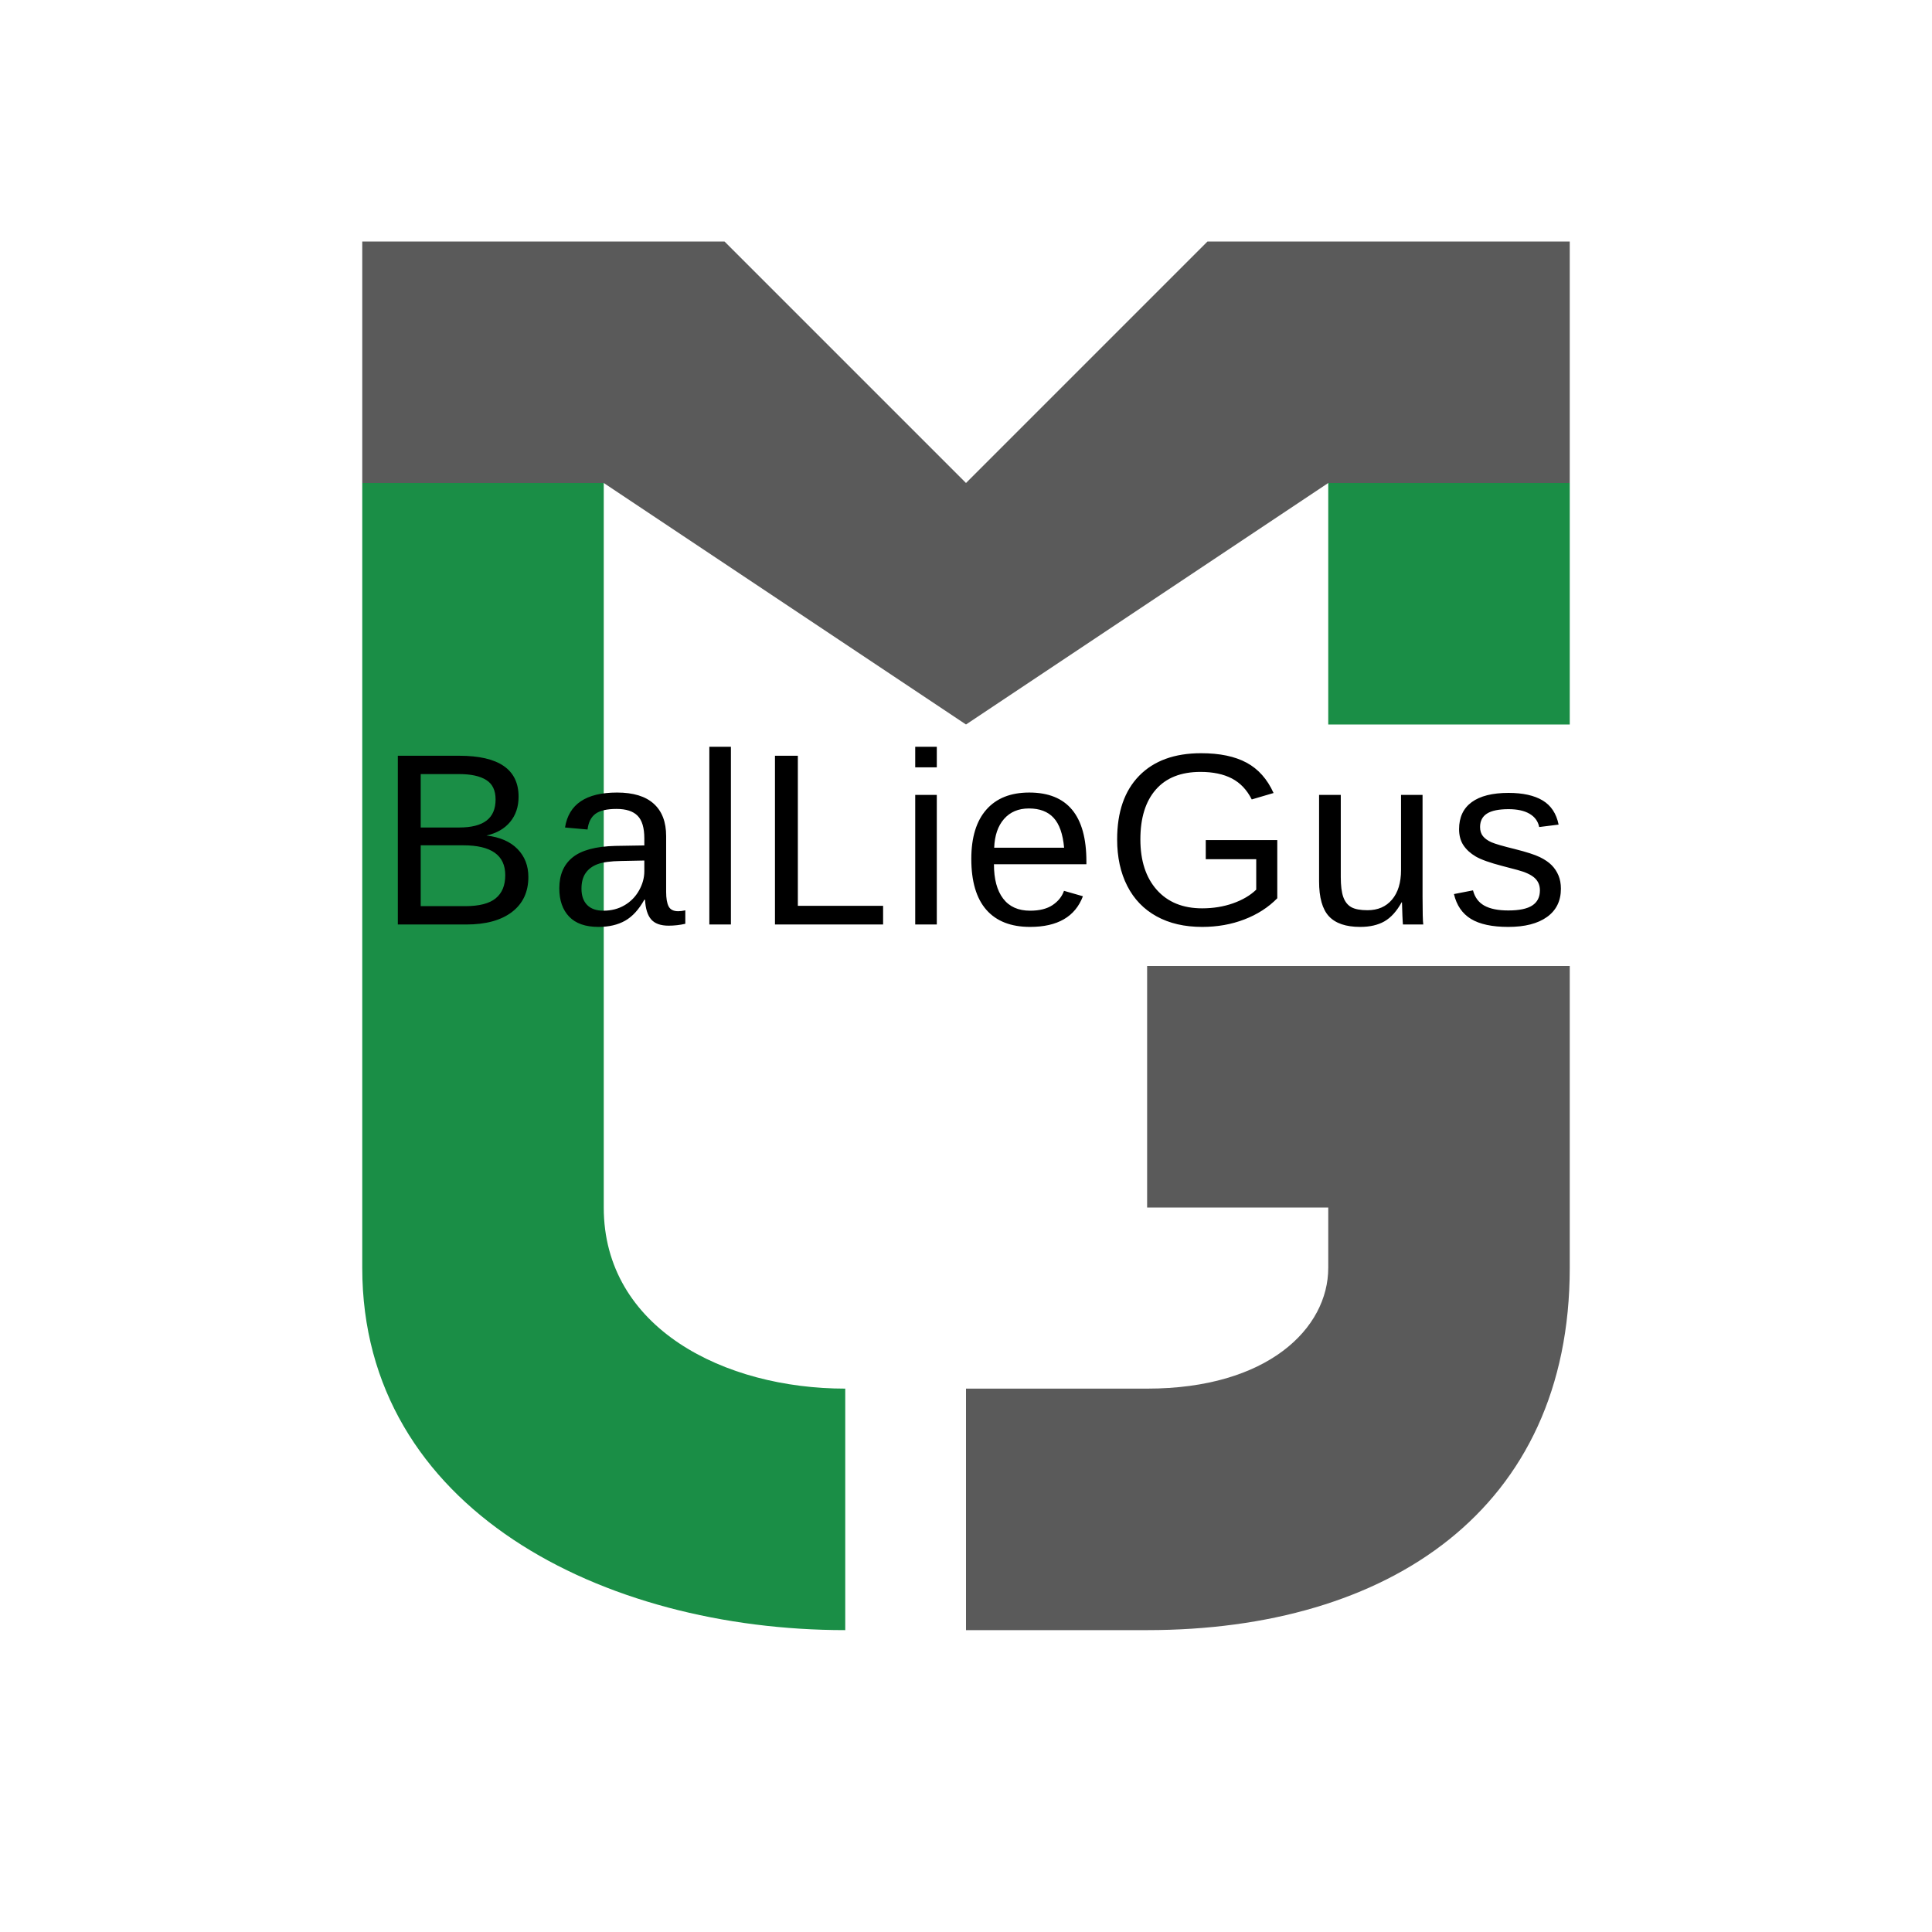
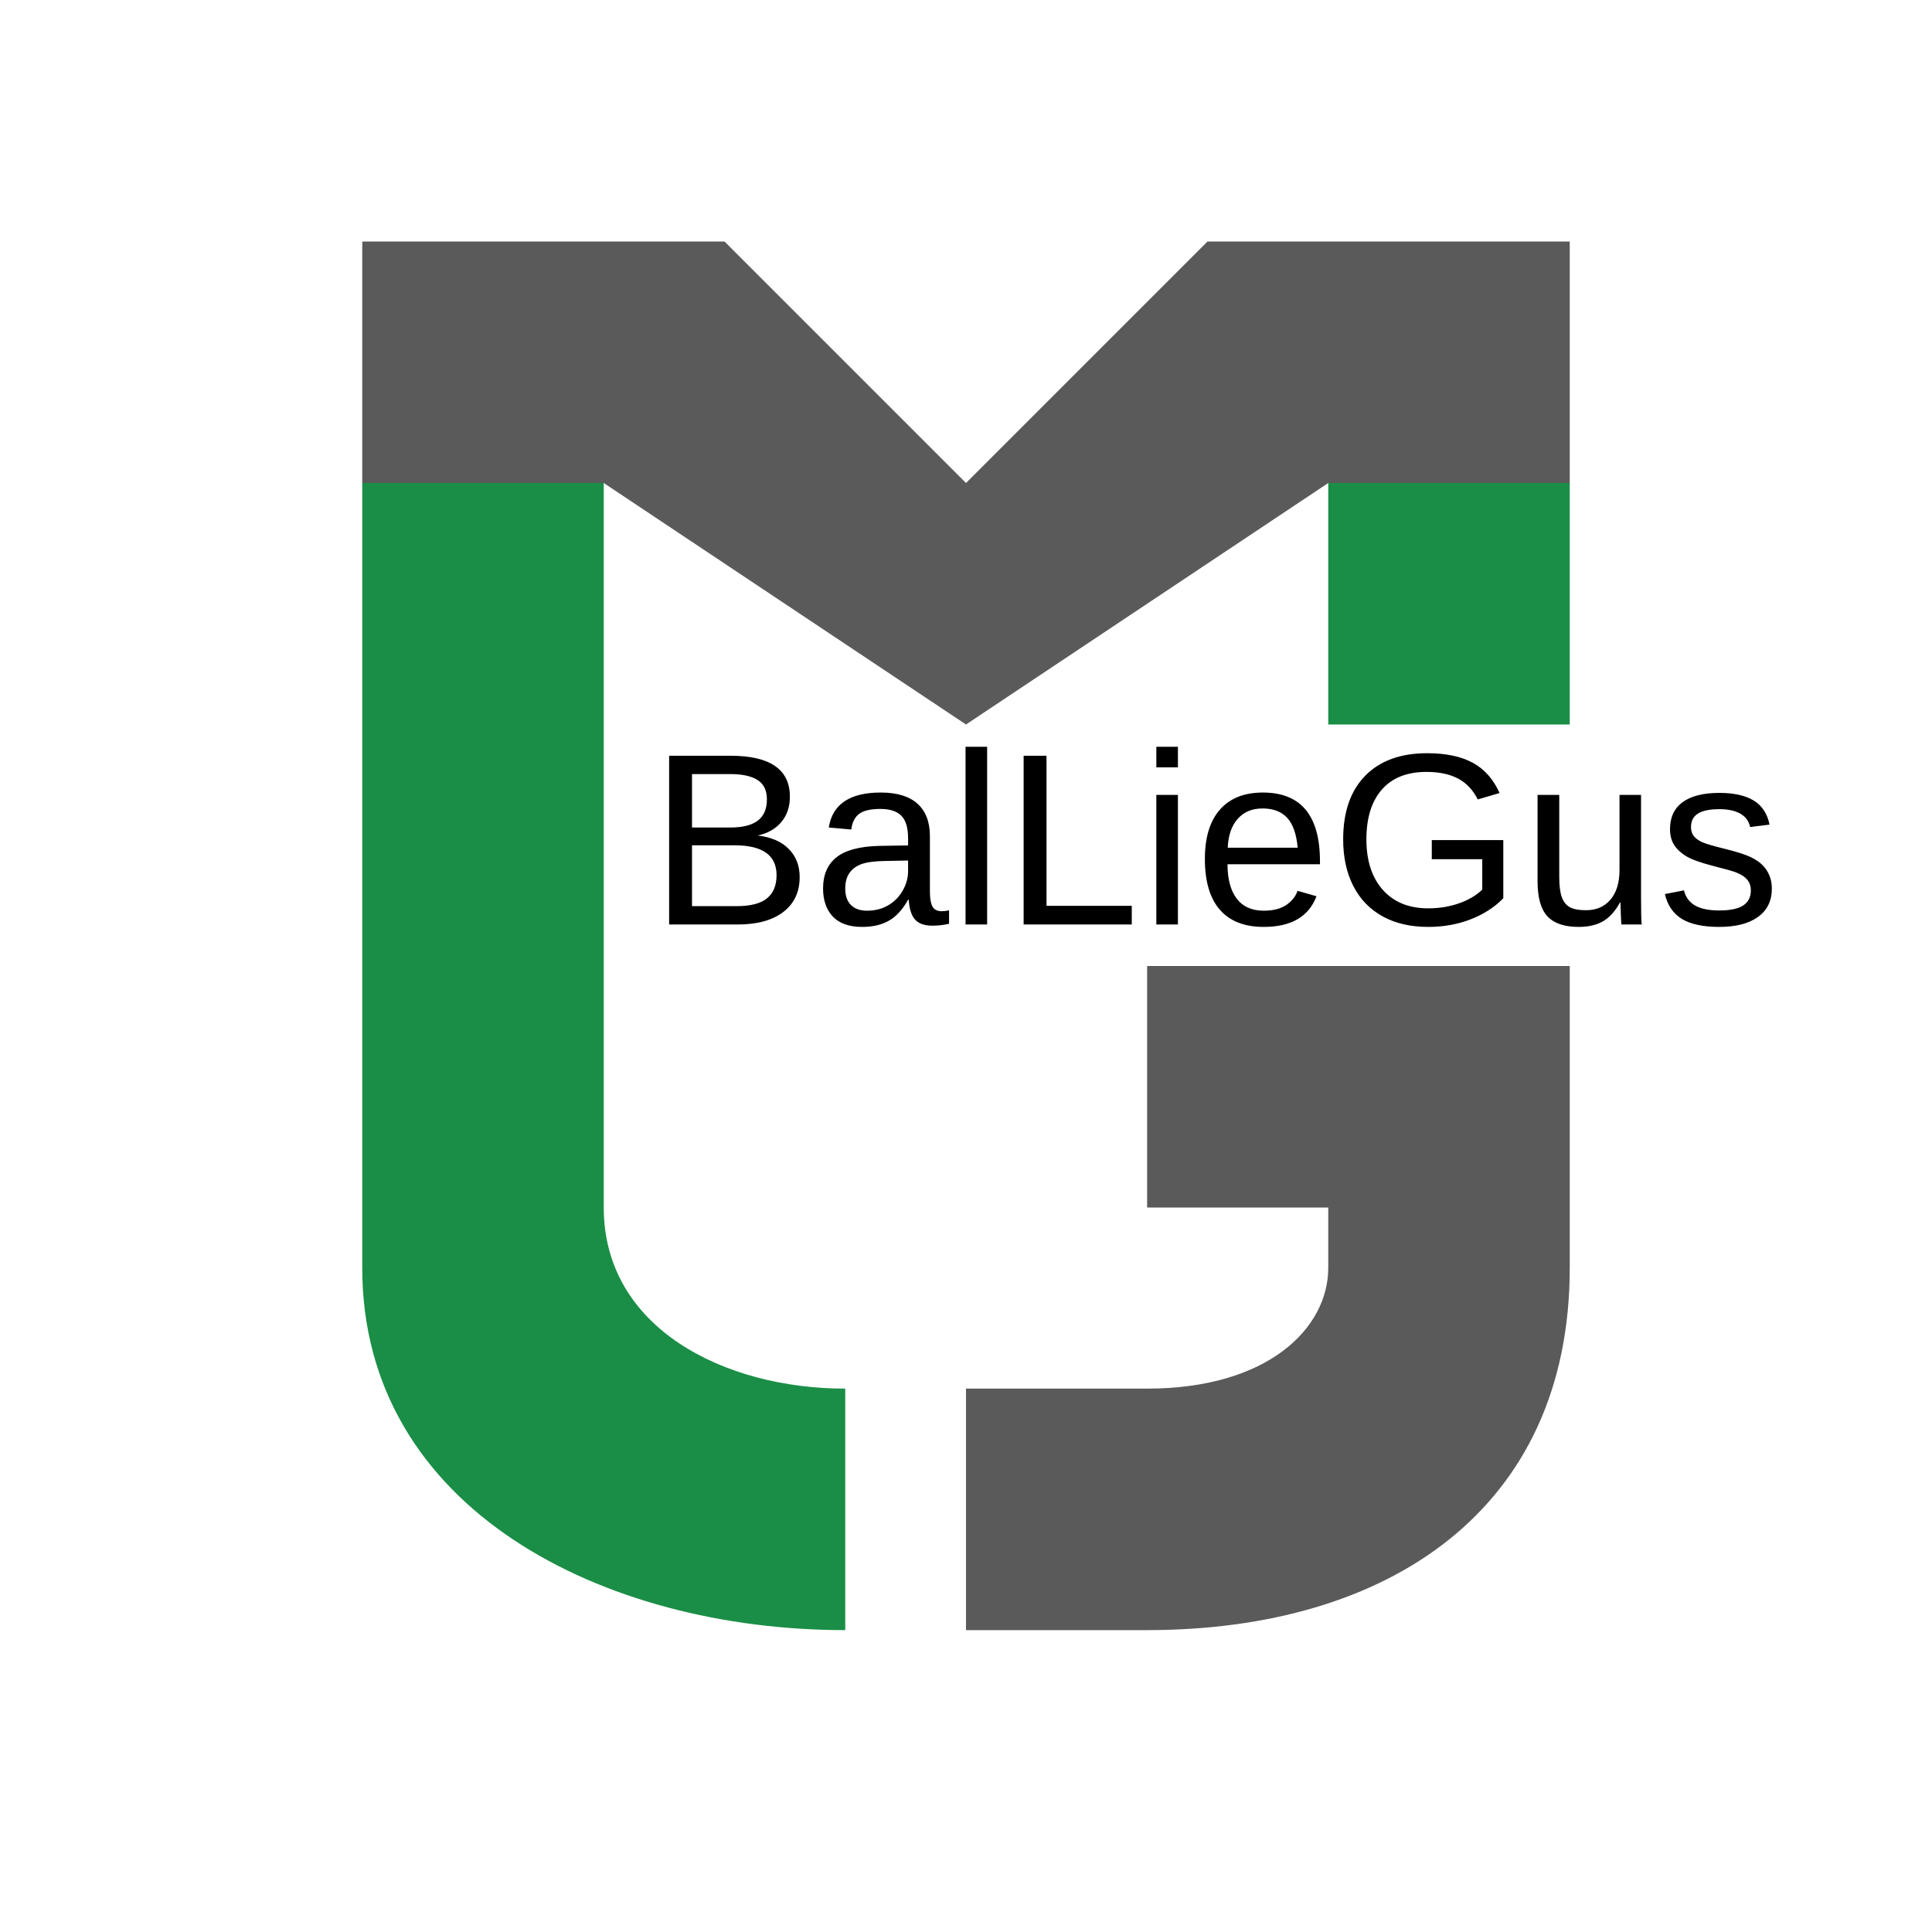
<svg xmlns="http://www.w3.org/2000/svg" width="1000" height="1000" viewBox="0 0 512 512">
  <path d="       M96 64       H192       L256 128       L320 64       H416       V128       H352       L256 192       L160 128       H96       Z     " fill="#5A5A5A" />
  <path d="       M96 128       V336       C96 400 160 432 224 432       V368       C192 368 160 352 160 320       V128       Z     " fill="#1a8e46" />
  <path d="       M416 128       V256       H304       V320       H352       V336       C352 352 336 368 304 368       H256       V432       H304       C368 432 416 400 416 336       V128       Z     " fill="#5A5A5A" />
  <rect x="352" y="128" width="64" height="64" fill="#1a8e46" />
-   <text x="416" y="245" text-anchor="end" font-size="65" font-weight="400" font-family="Agency FB, Arial Narrow, Arial, sans-serif" fill="#000000" letter-spacing="2">
-     BalLieGus
-   </text>
+   <text x="172" y="245" textLength="244" lengthAdjust="spacingAndGlyphs" font-size="65" font-weight="400" font-family="Agency FB, Arial Narrow, Arial, sans-serif" fill="#000000">BalLieGus</text>
</svg>
